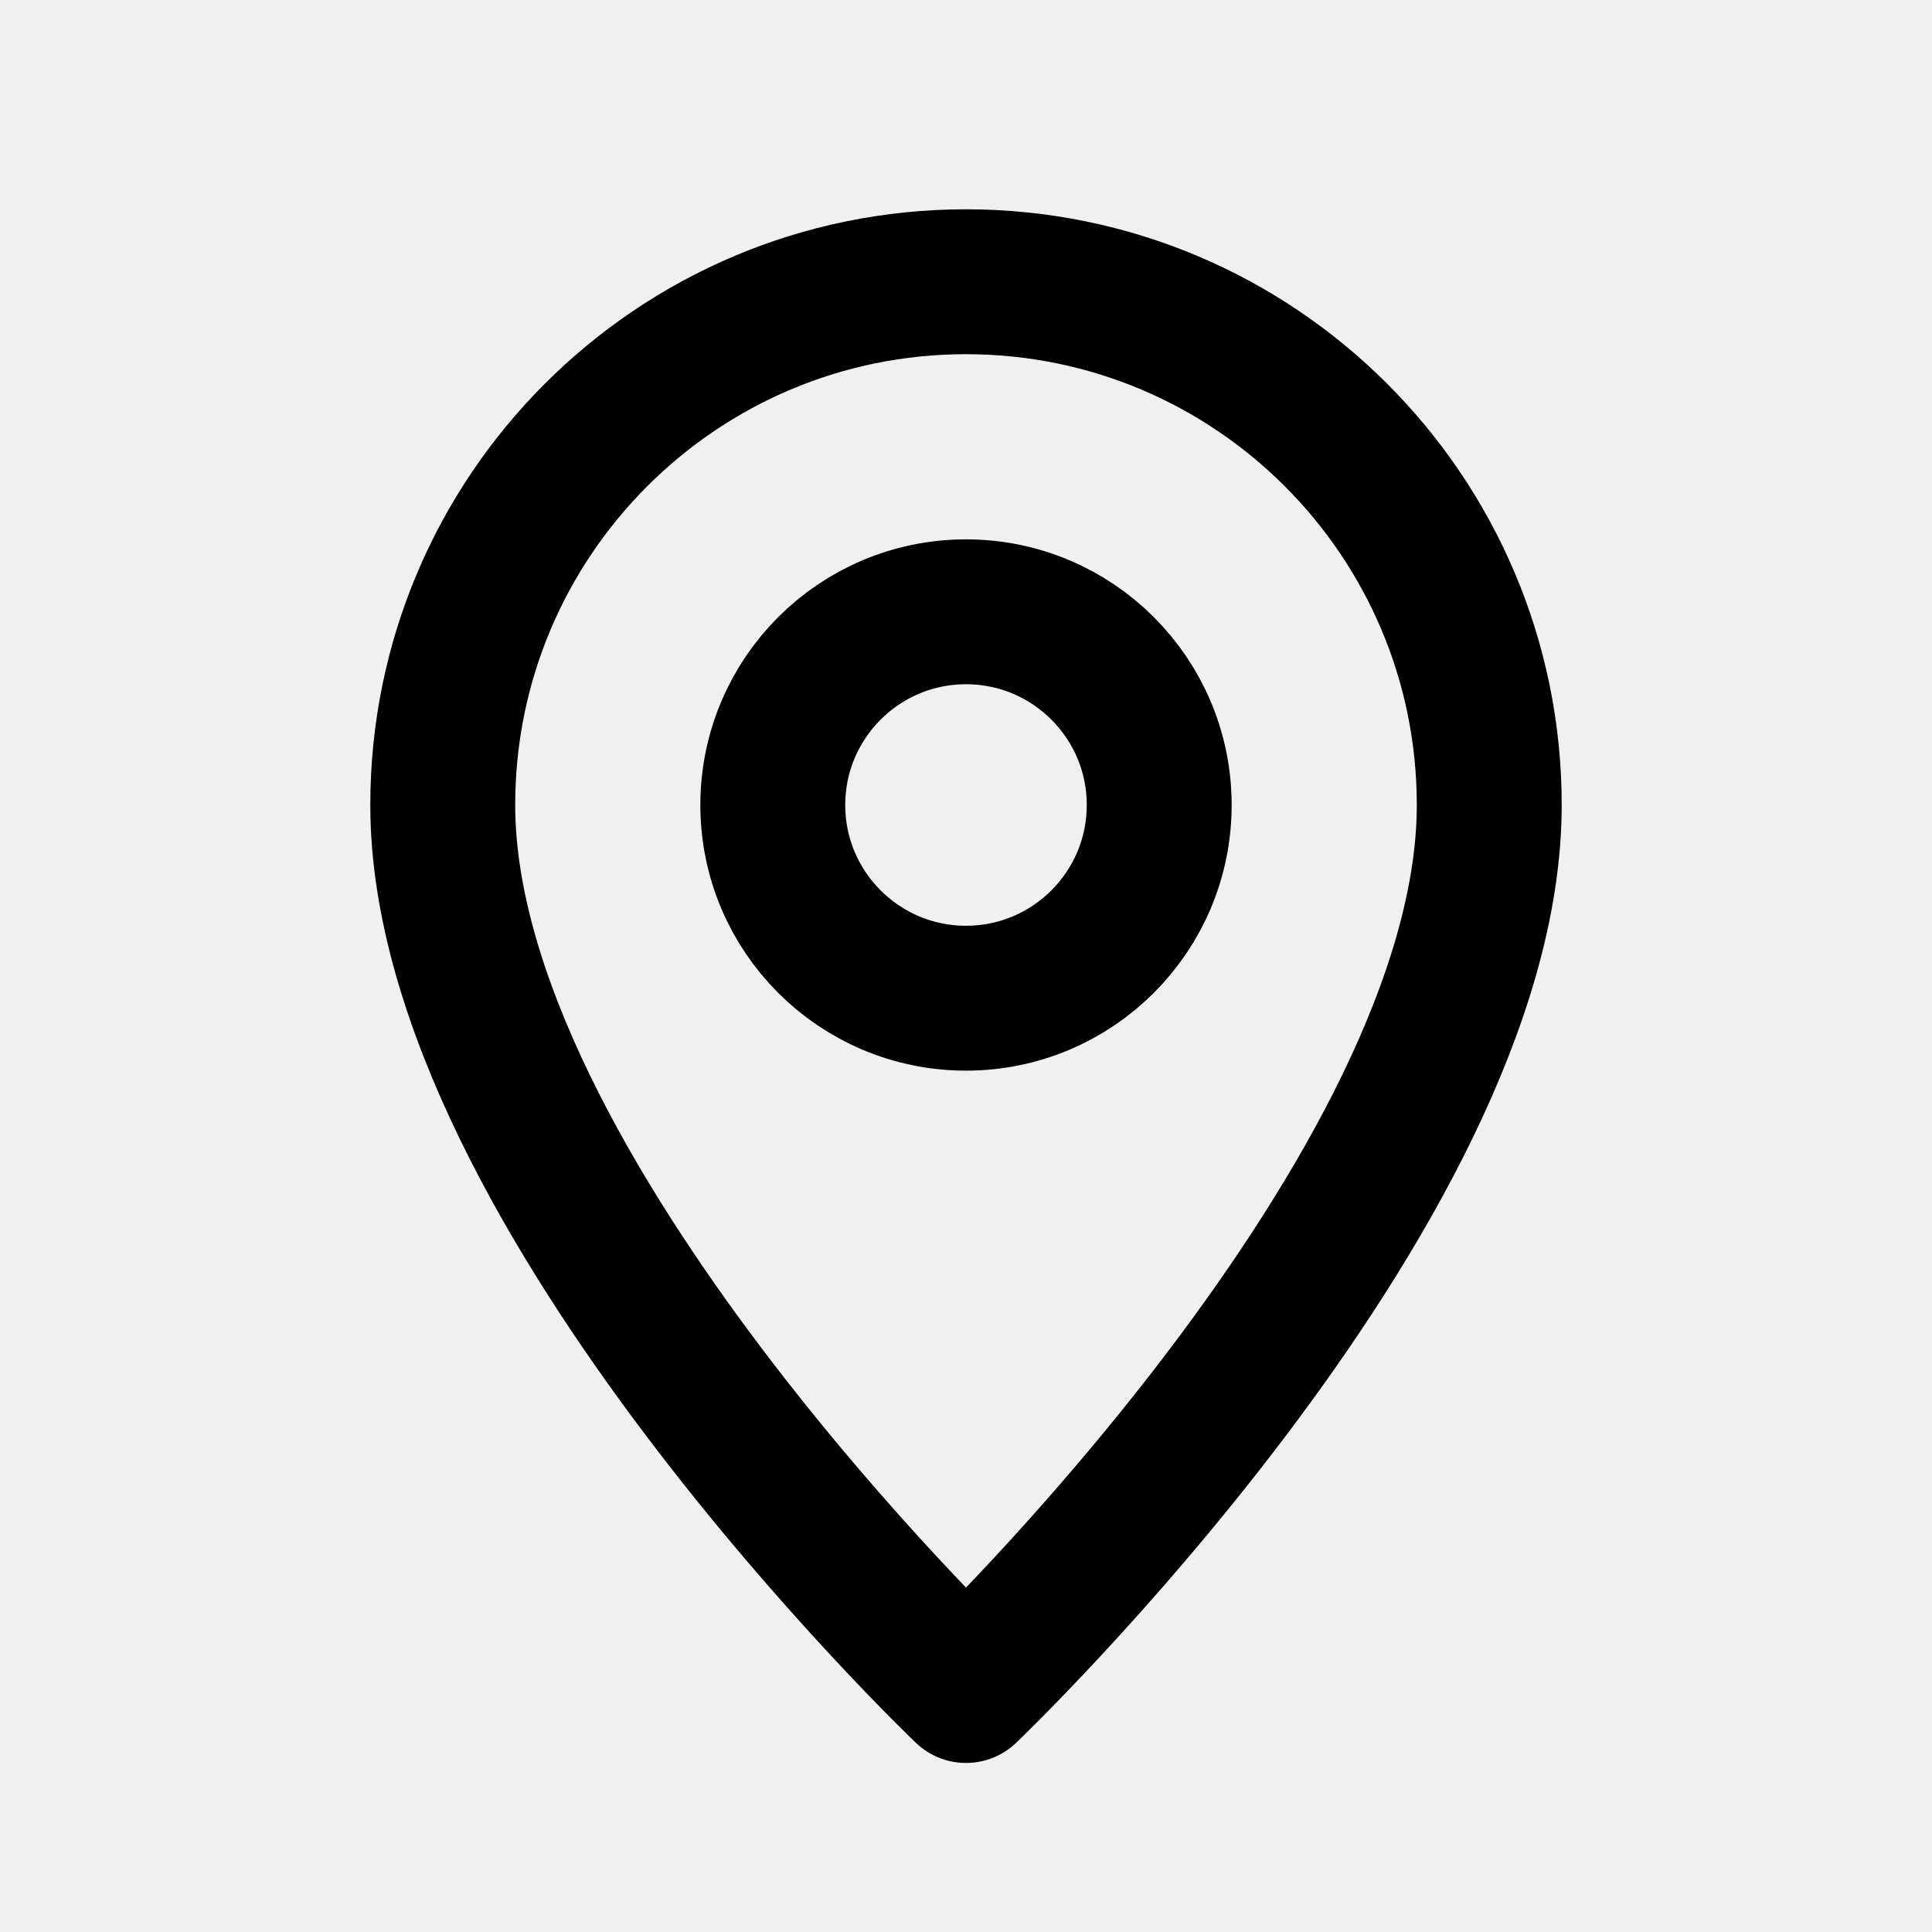
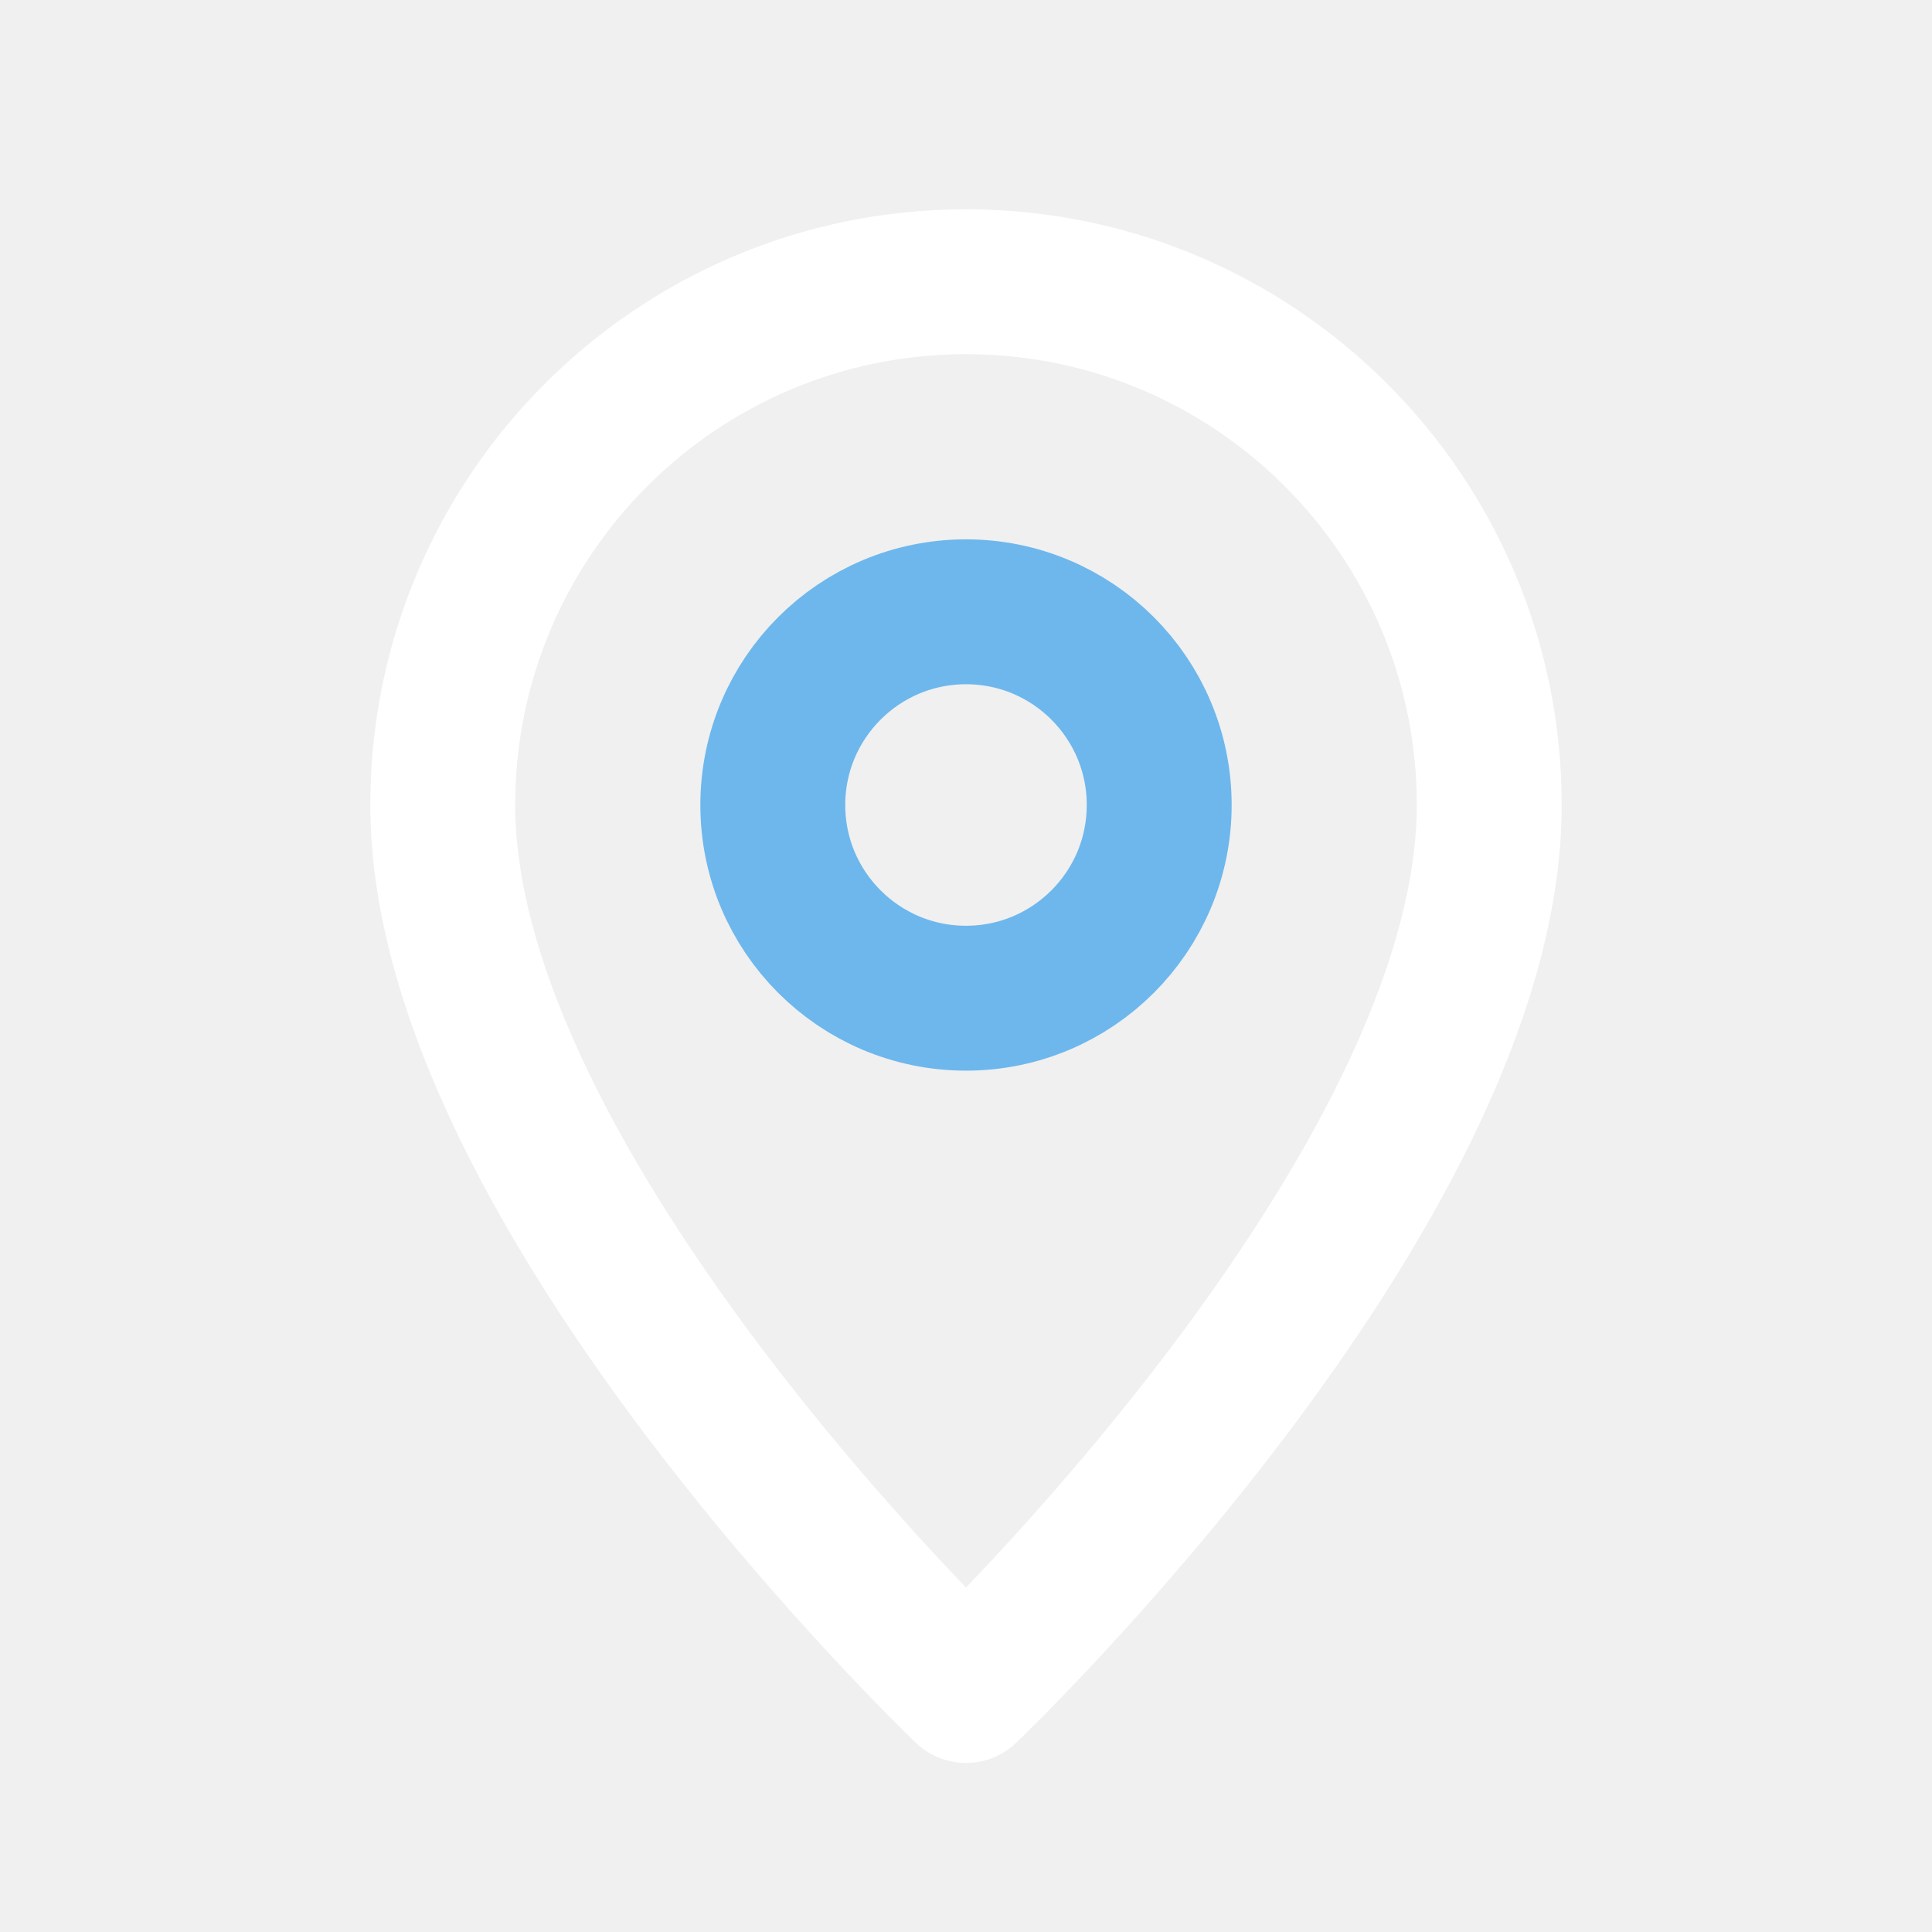
- <svg xmlns="http://www.w3.org/2000/svg" viewBox="0 0 24 24" fill="none" stroke="currentColor" stroke-width="1.8" stroke-linecap="round" stroke-linejoin="round">
-   <path d="M12 21s-6.5-6.2-6.5-11a6.5 6.5 0 0 1 13 0c0 4.8-6.5 11-6.5 11Z" />
-   <circle cx="12" cy="10" r="2.4" />
+ <svg xmlns="http://www.w3.org/2000/svg" viewBox="0 0 24 24" fill="none" stroke-width="1.8" stroke-linecap="round" stroke-linejoin="round">
+   <path stroke="#FFFFFF" d="M12 21s-6.5-6.2-6.5-11a6.5 6.5 0 0 1 13 0c0 4.8-6.5 11-6.5 11Z" />
+   <circle stroke="#6DB7ED" cx="12" cy="10" r="2.4" />
</svg>
